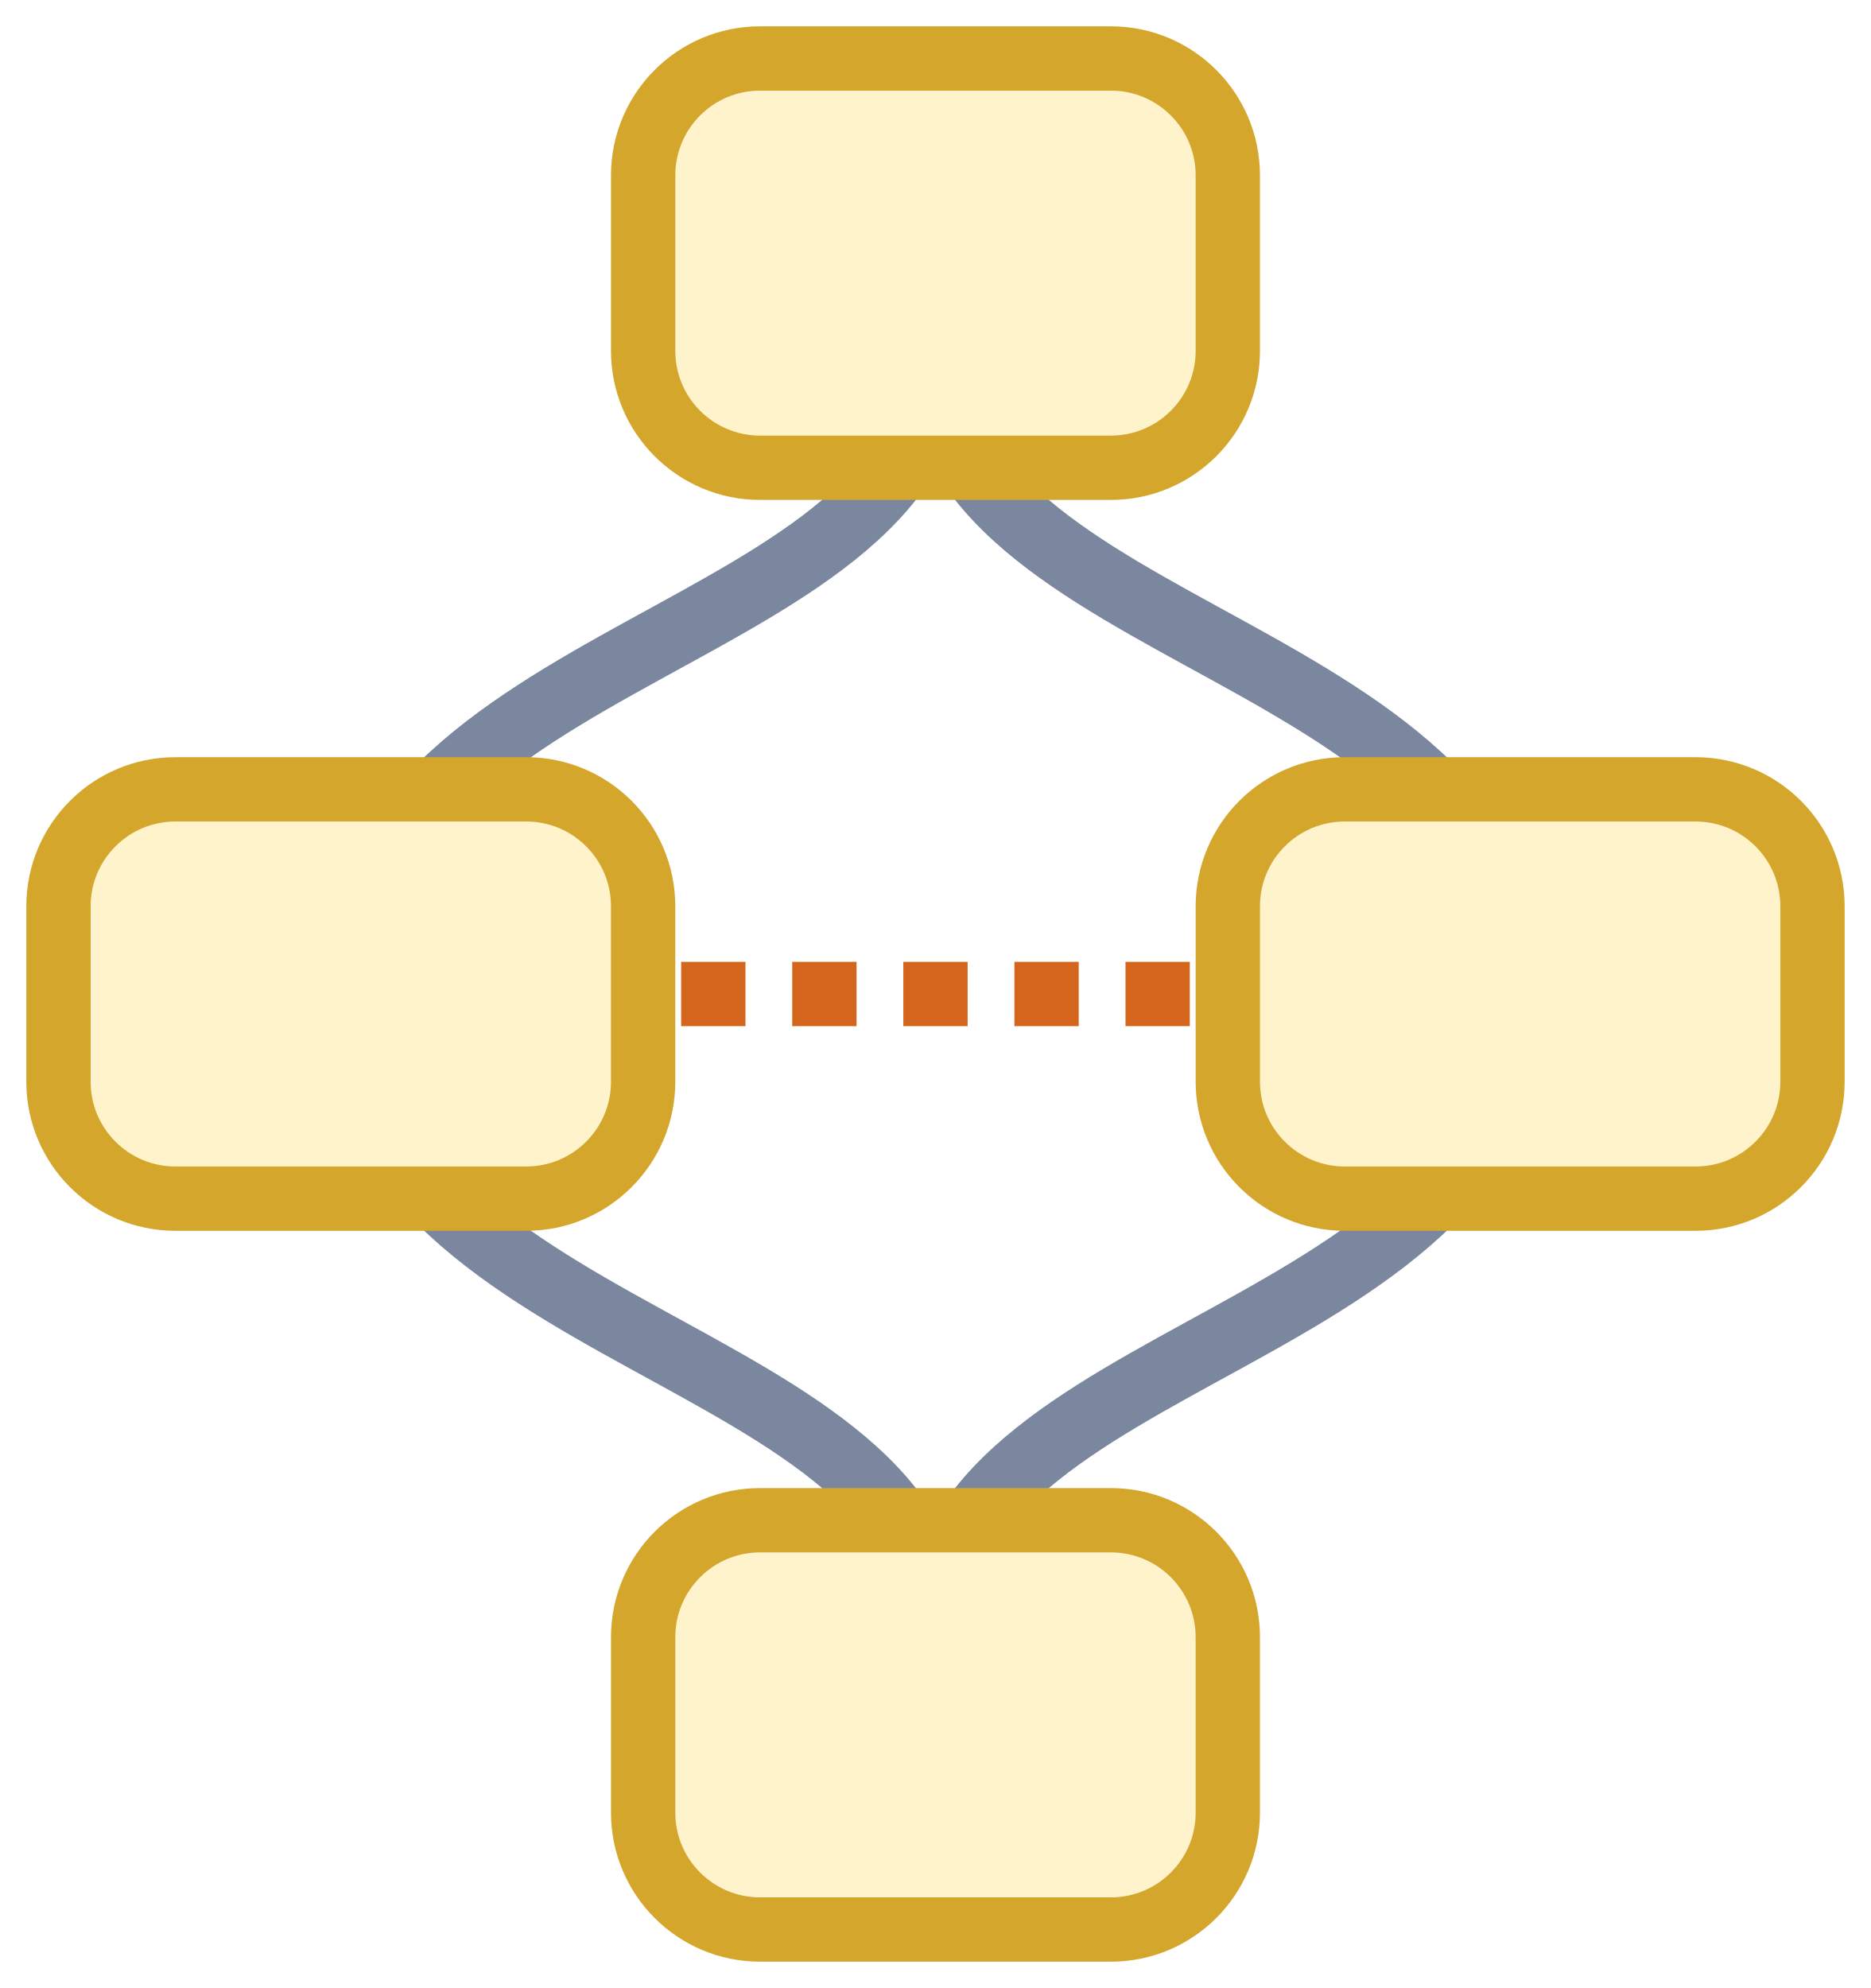
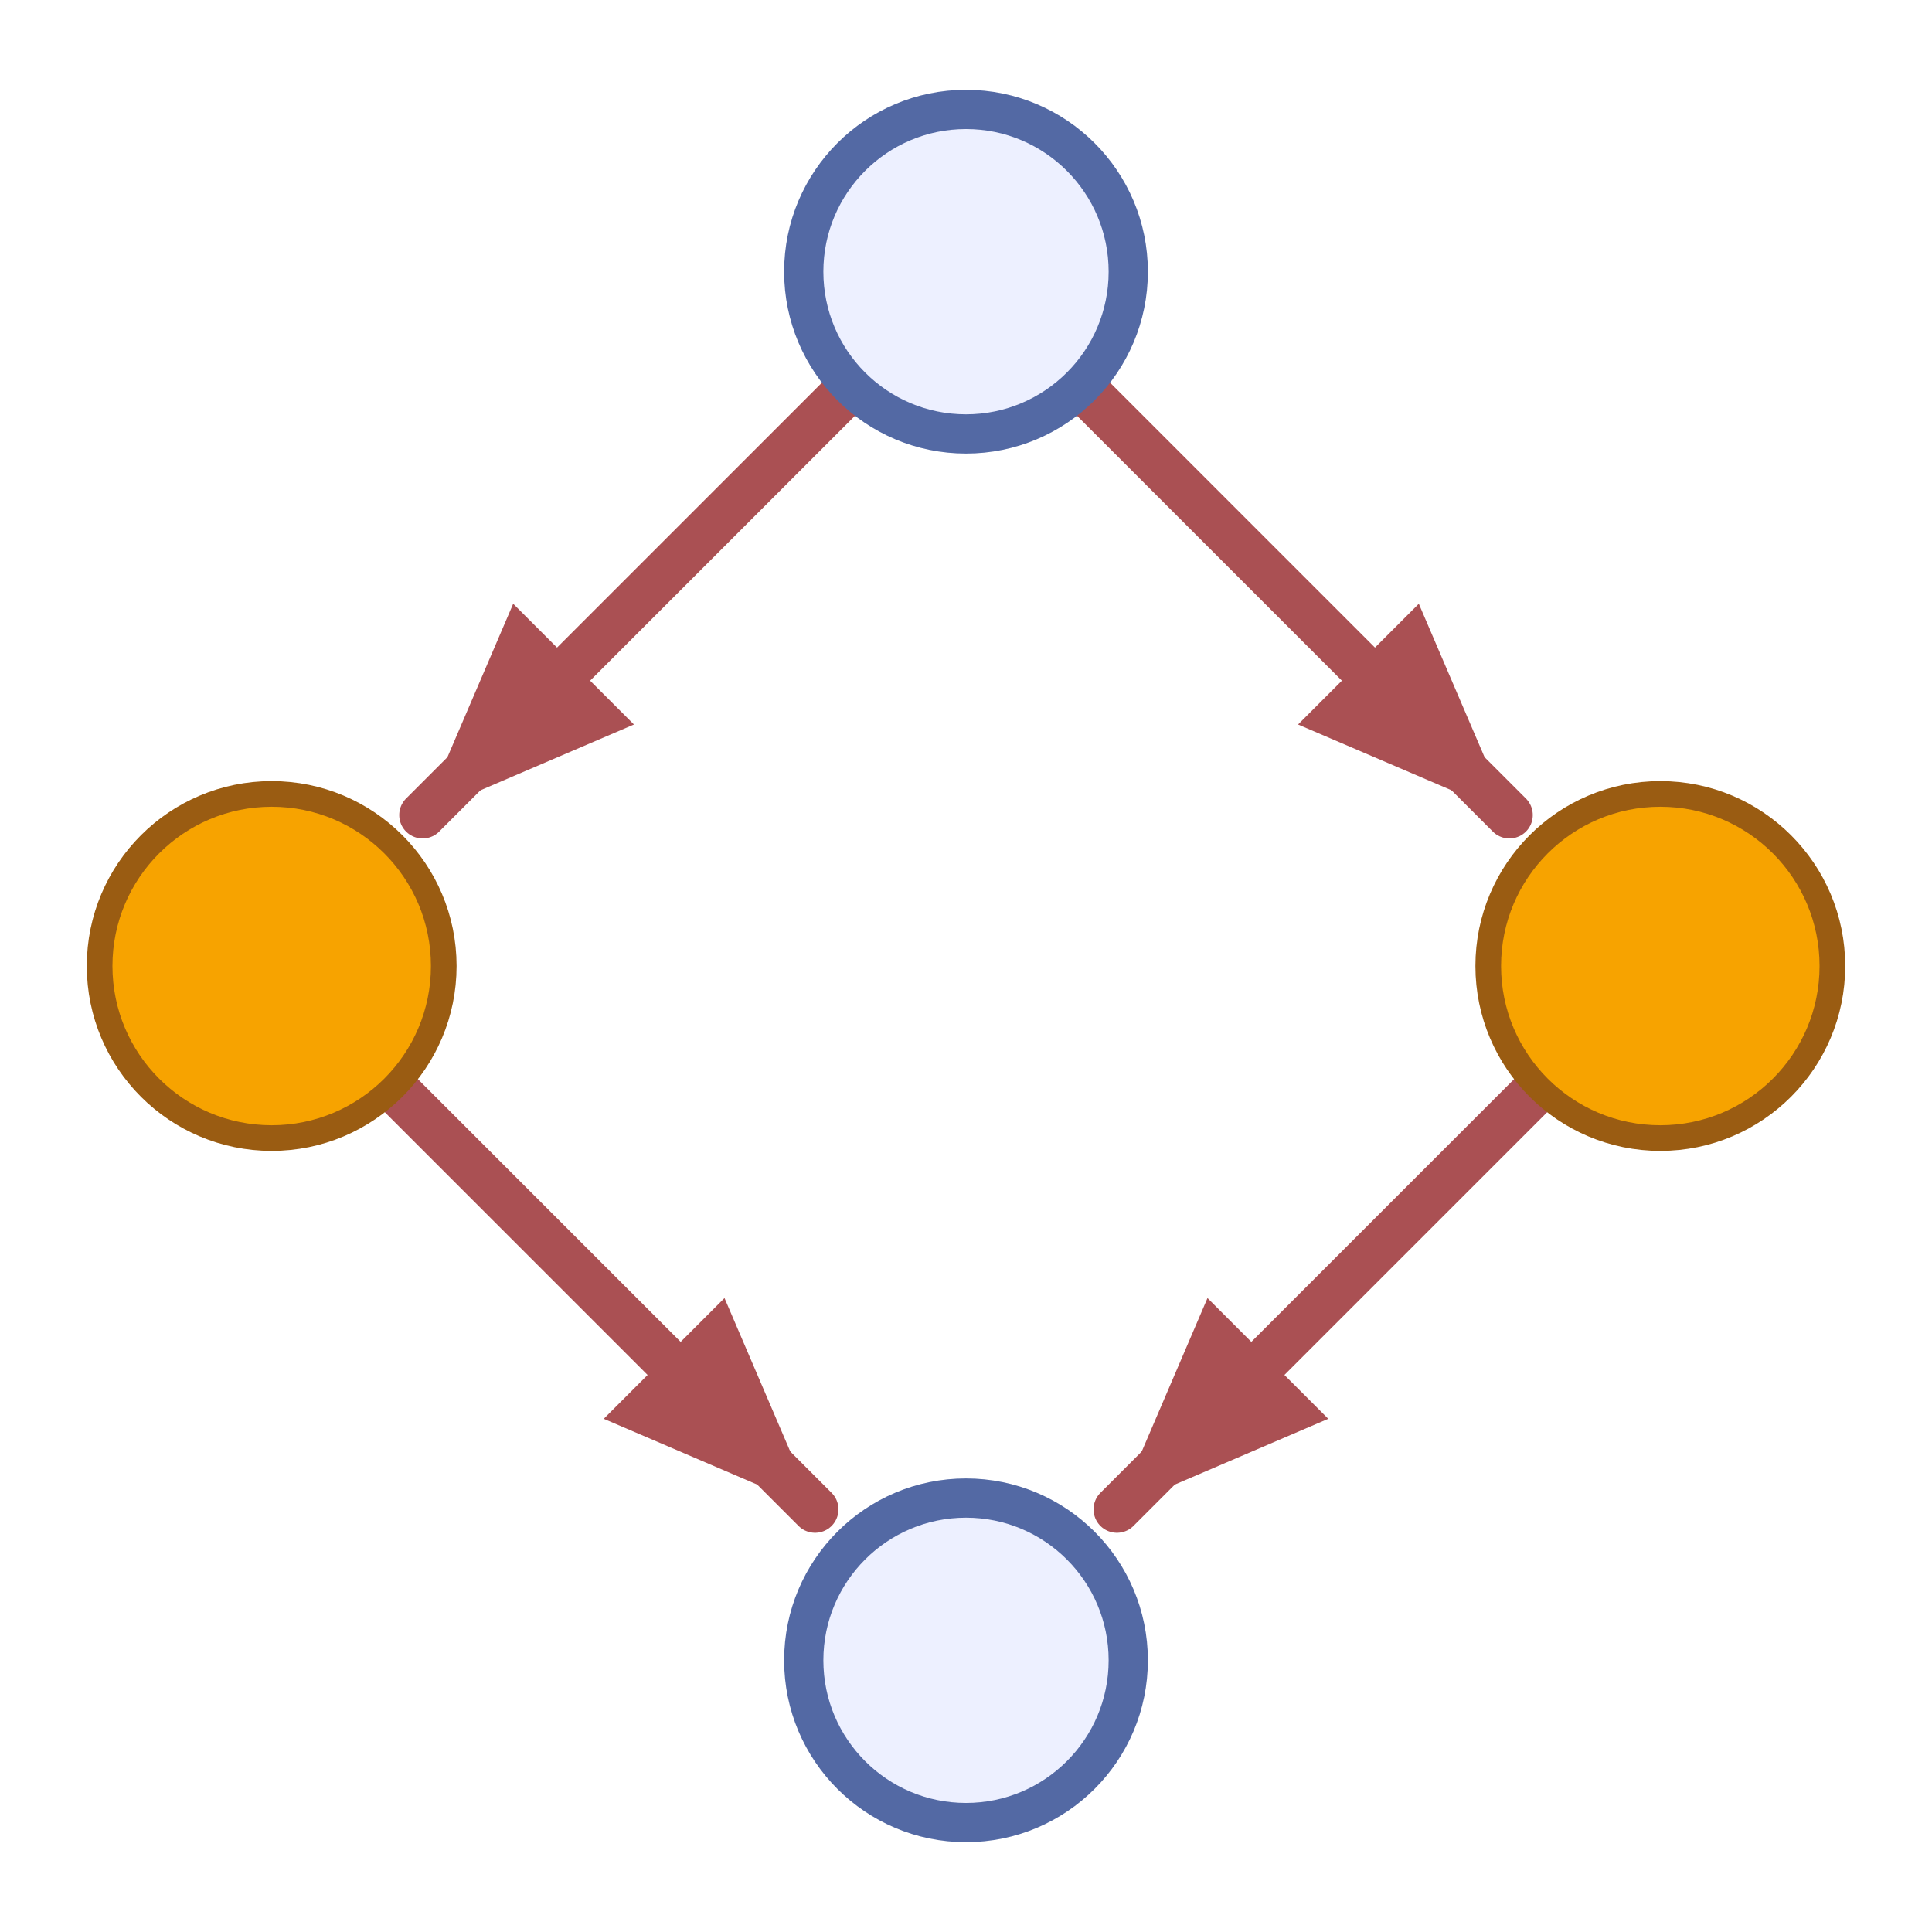
- <svg xmlns="http://www.w3.org/2000/svg" viewBox="4 3 32 34" width="320" height="340">
-   <g fill="none" stroke="#7a879f" stroke-width="1.15" stroke-linecap="round">
-     <path d="M20 9 C20 14 10 14 10 20" />
-     <path d="M20 9 C20 14 30 14 30 20" />
-     <path d="M10 20 C10 26 20 26 20 31" />
-     <path d="M30 20 C30 26 20 26 20 31" />
+ <svg xmlns="http://www.w3.org/2000/svg" width="128" height="128" viewBox="0 0 128 128" role="img" aria-labelledby="title desc">
+   <style>
+     .edge { stroke: #aa5053; }
+     .arrow { fill: #aa5053; }
+     .token { fill: #edf0ff; stroke: #5369a4; }
+     .event { fill: #f7a300; stroke: #9a5c12; }
+     @media (prefers-color-scheme: dark) {
+       .edge { stroke: #ed8e87; }
+       .arrow { fill: #ed8e87; }
+       .token { fill: #b9c9fb; stroke: #d2dcff; }
+       .event { fill: #ffb638; stroke: #ffcc72; }
+     }
+   </style>
+   <path class="edge" d="M64 18 28 54 M64 18l36 36 M18 64l36 36 M110 64l-36 36" fill="none" stroke="#aa5053" stroke-width="3.1" stroke-linecap="round" />
+   <path class="arrow" d="M28 54l6-14 8 8z M100 54l-6-14-8 8z M54 100l-14-6 8-8z M74 100l14-6-8-8z" fill="#aa5053" />
+   <g class="token" fill="#edf0ff" stroke="#5369a4" stroke-width="2.6">
+     <circle cx="64" cy="18" r="10.75" />
+     <circle cx="64" cy="110" r="10.75" />
  </g>
-   <path d="M15.65 20 L24.35 20" stroke="#d4651c" stroke-width="1.1" stroke-dasharray="1.1 0.8" />
-   <g fill="#fff3cc" stroke="#d4a72c" stroke-width="1.1">
-     <rect x="15" y="4" width="10" height="7" rx="2" />
-     <rect x="5" y="16.5" width="10" height="7" rx="2" />
-     <rect x="25" y="16.5" width="10" height="7" rx="2" />
-     <rect x="15" y="29" width="10" height="7" rx="2" />
+   <g class="event" fill="#f7a300" stroke="#9a5c12" stroke-width="1.7">
+     <circle cx="18" cy="64" r="11.4" />
+     <circle cx="110" cy="64" r="11.4" />
  </g>
</svg>
